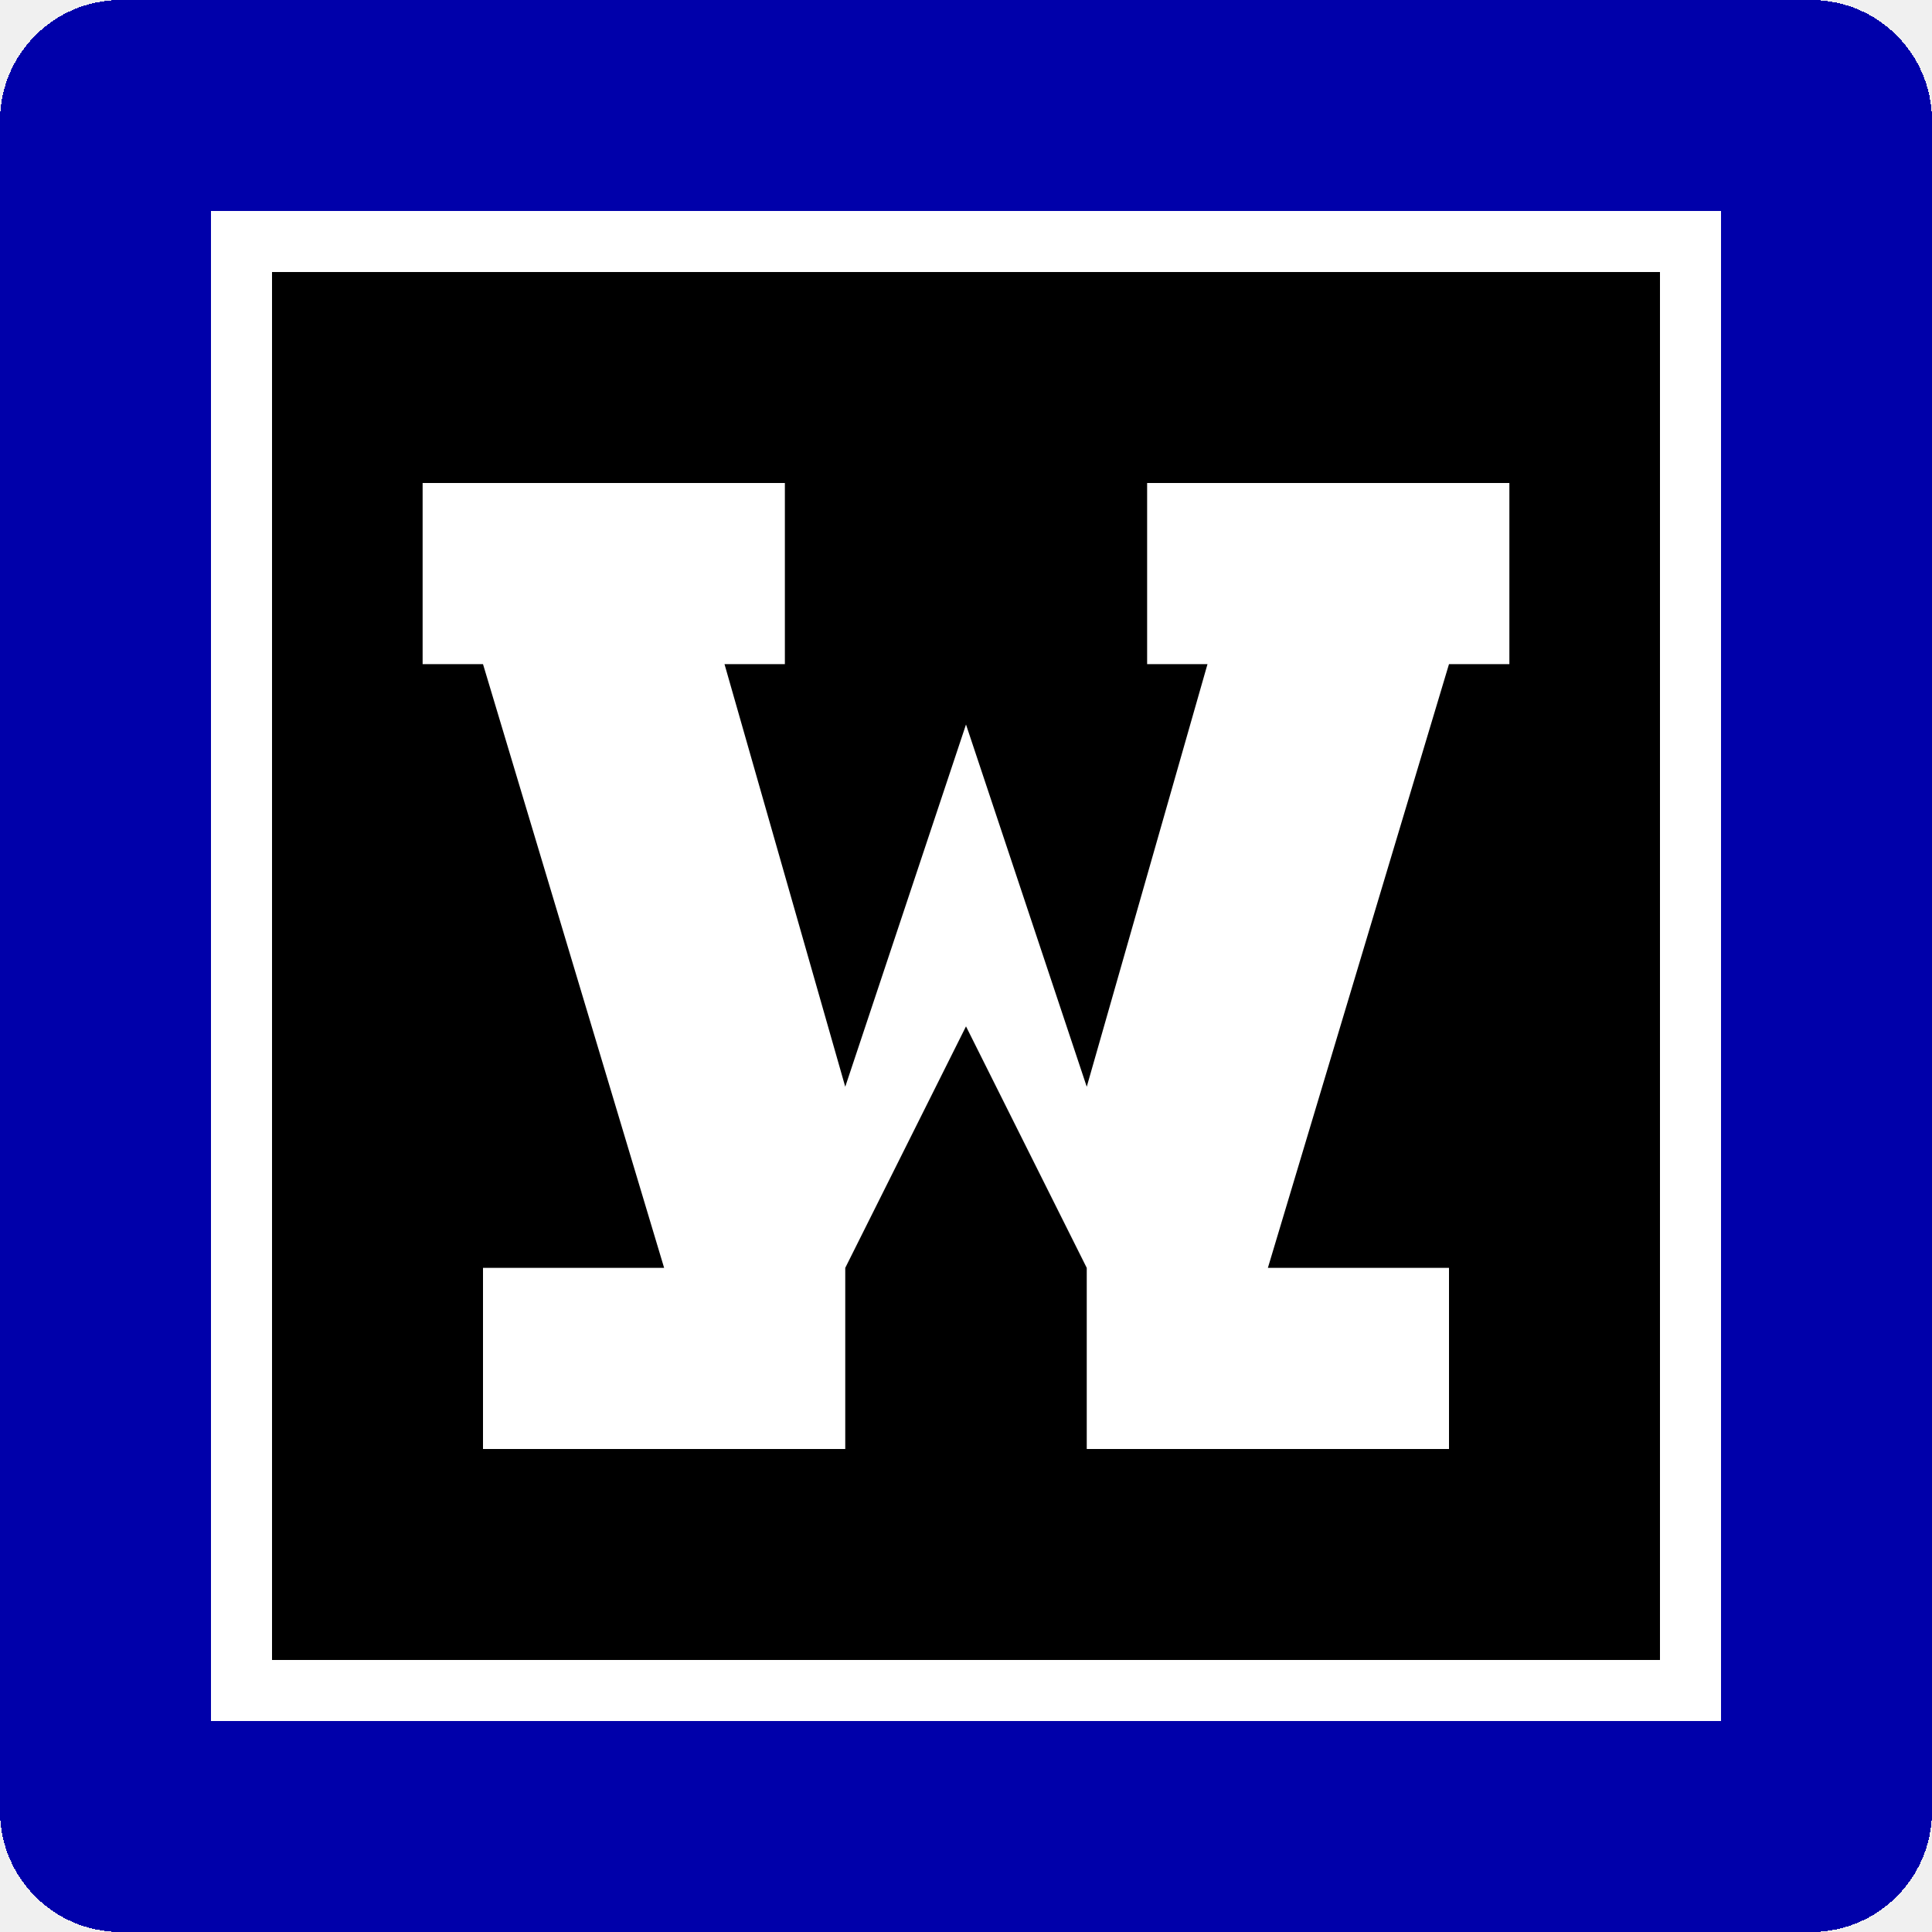
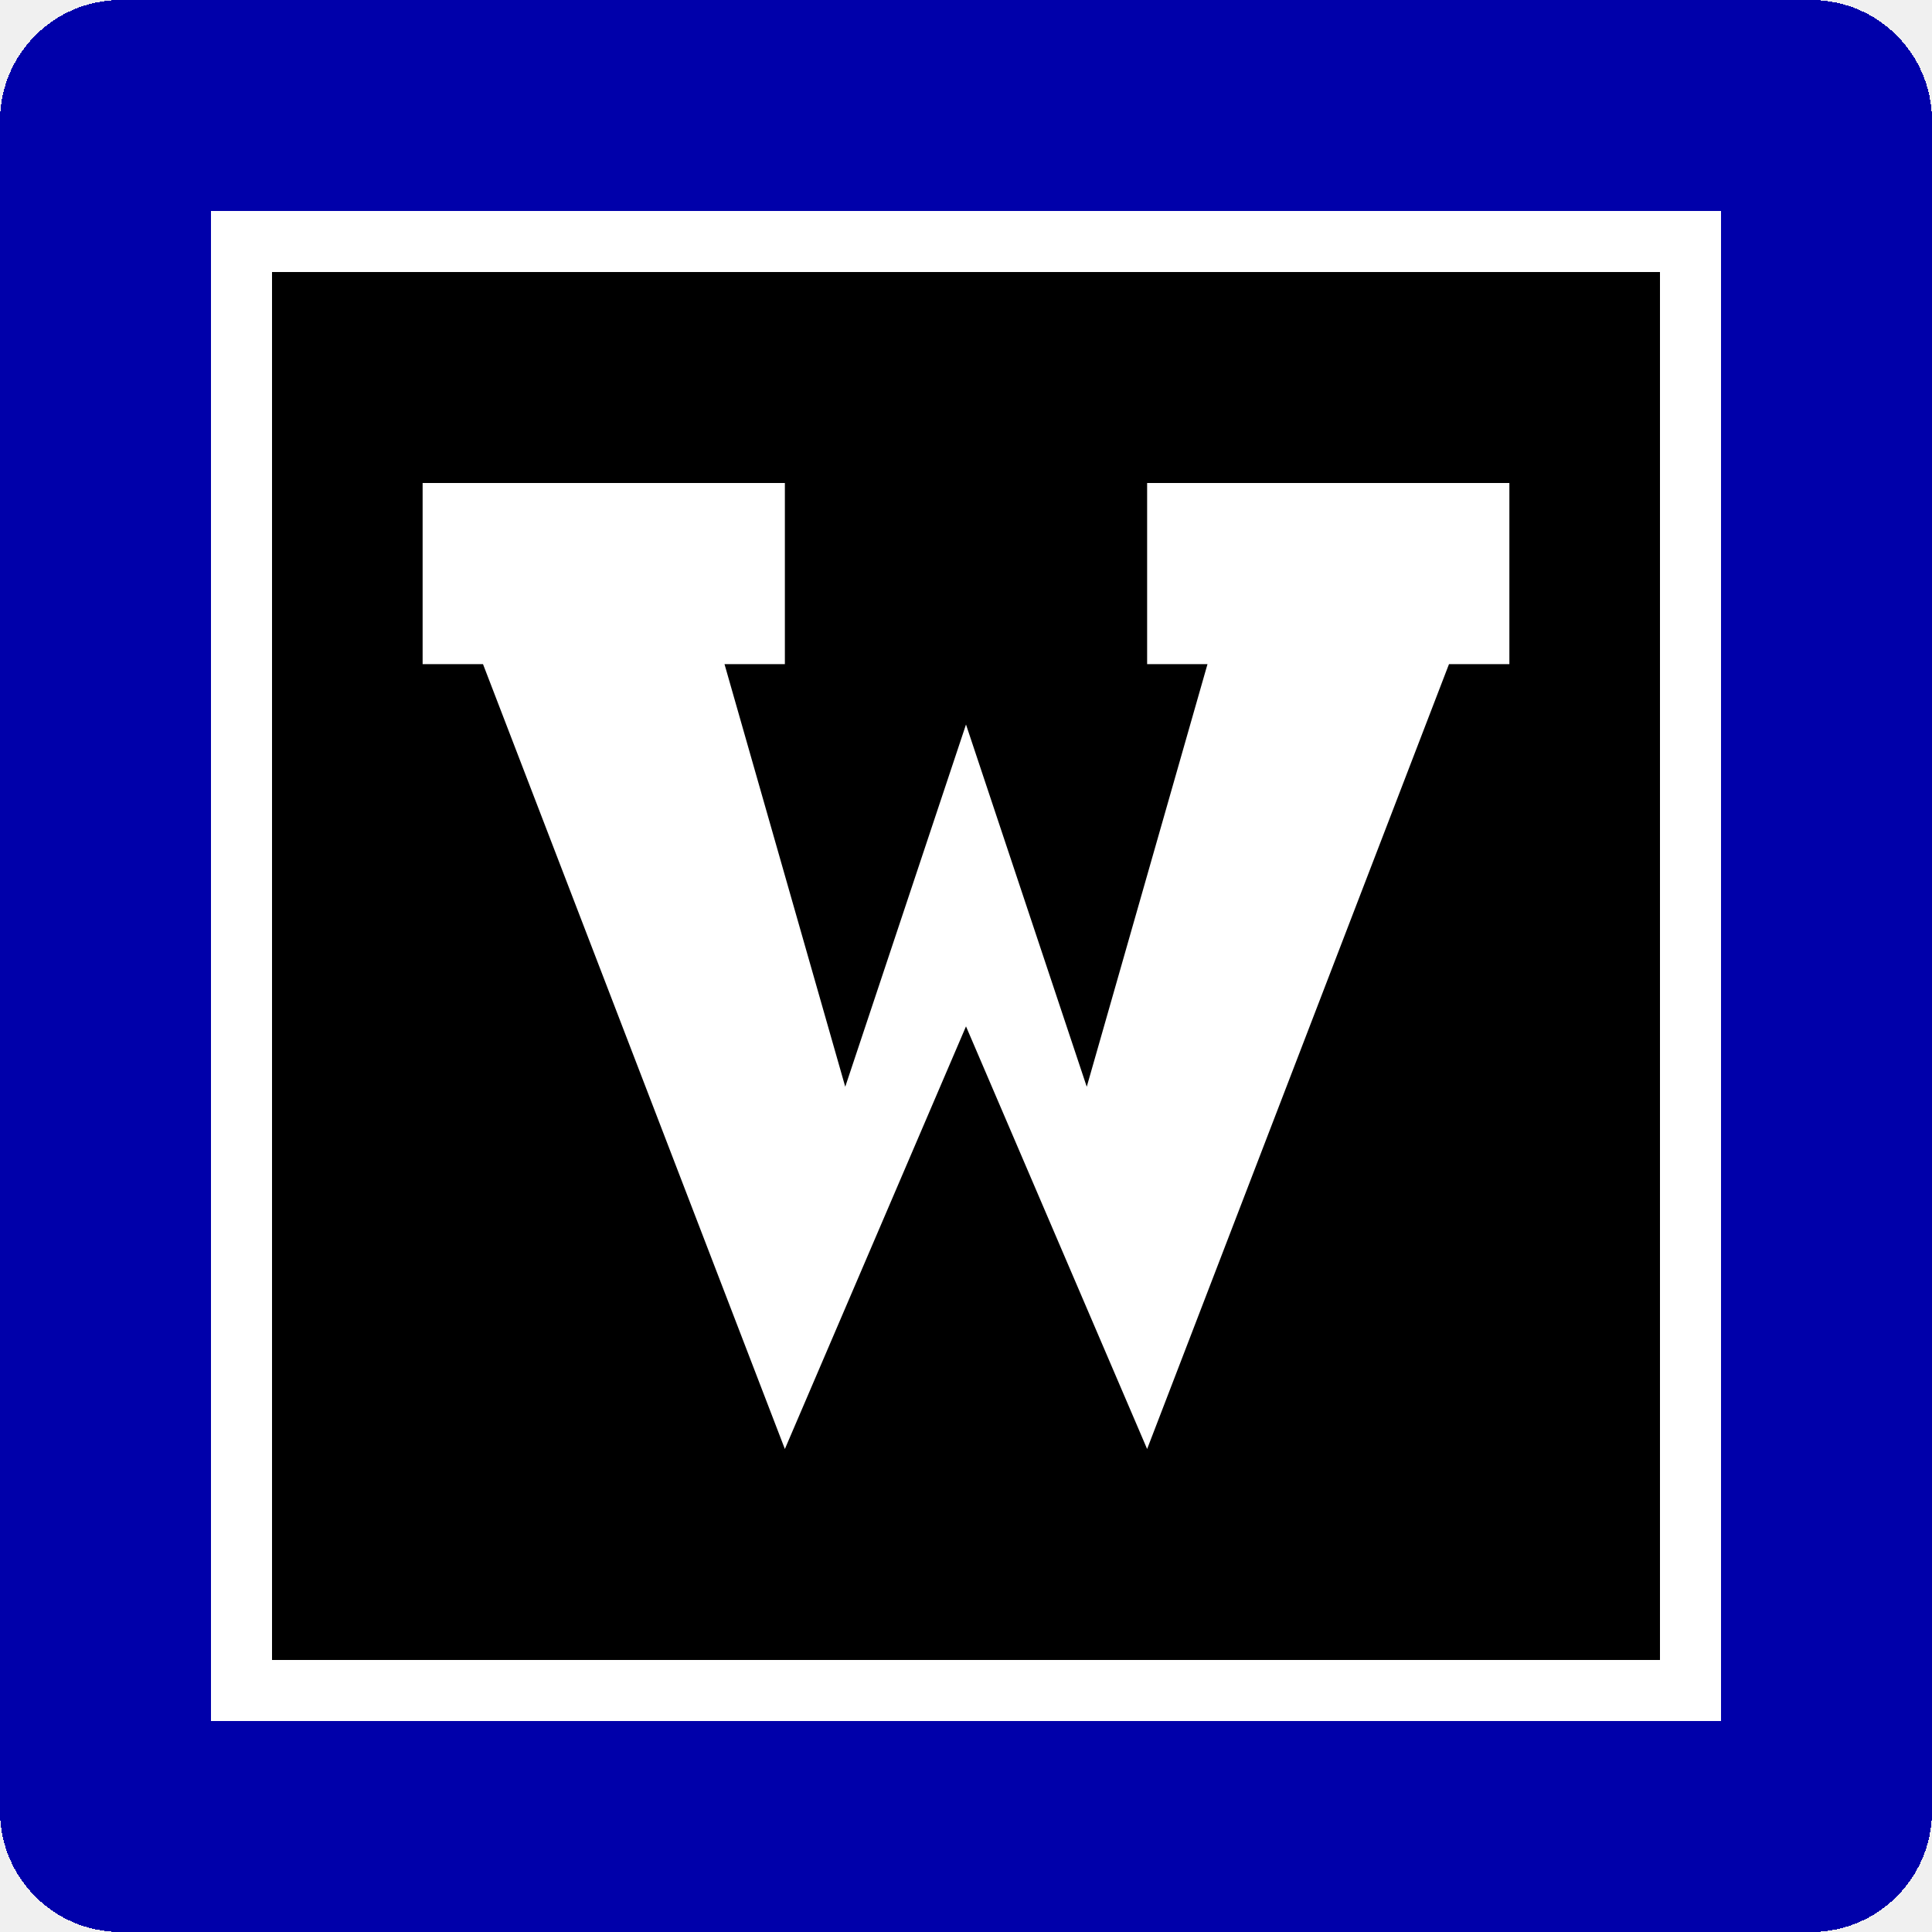
<svg xmlns="http://www.w3.org/2000/svg" width="256" height="256" viewBox="0 0 32 32" shape-rendering="crispEdges">
  <rect width="32" height="32" rx="2" fill="#0000aa" />
  <path d="M4 4h24v24H4z" fill="#000" stroke="#fff" stroke-width="1" />
-   <path d="M7 8h6v3h-1l2 7 2-6 2 6 2-7h-1V8h6v3h-1l-3 10h3v3h-6v-3l-2-4-2 4v3H8v-3h3L8 11H7z" fill="#fff" shape-rendering="geometricPrecision" />
+   <path d="M7 8h6v3h-1l2 7 2-6 2 6 2-7h-1V8h6v3h-1l-5 13-3-7-3 7-5-13H7z" fill="#fff" shape-rendering="geometricPrecision" />
</svg>
